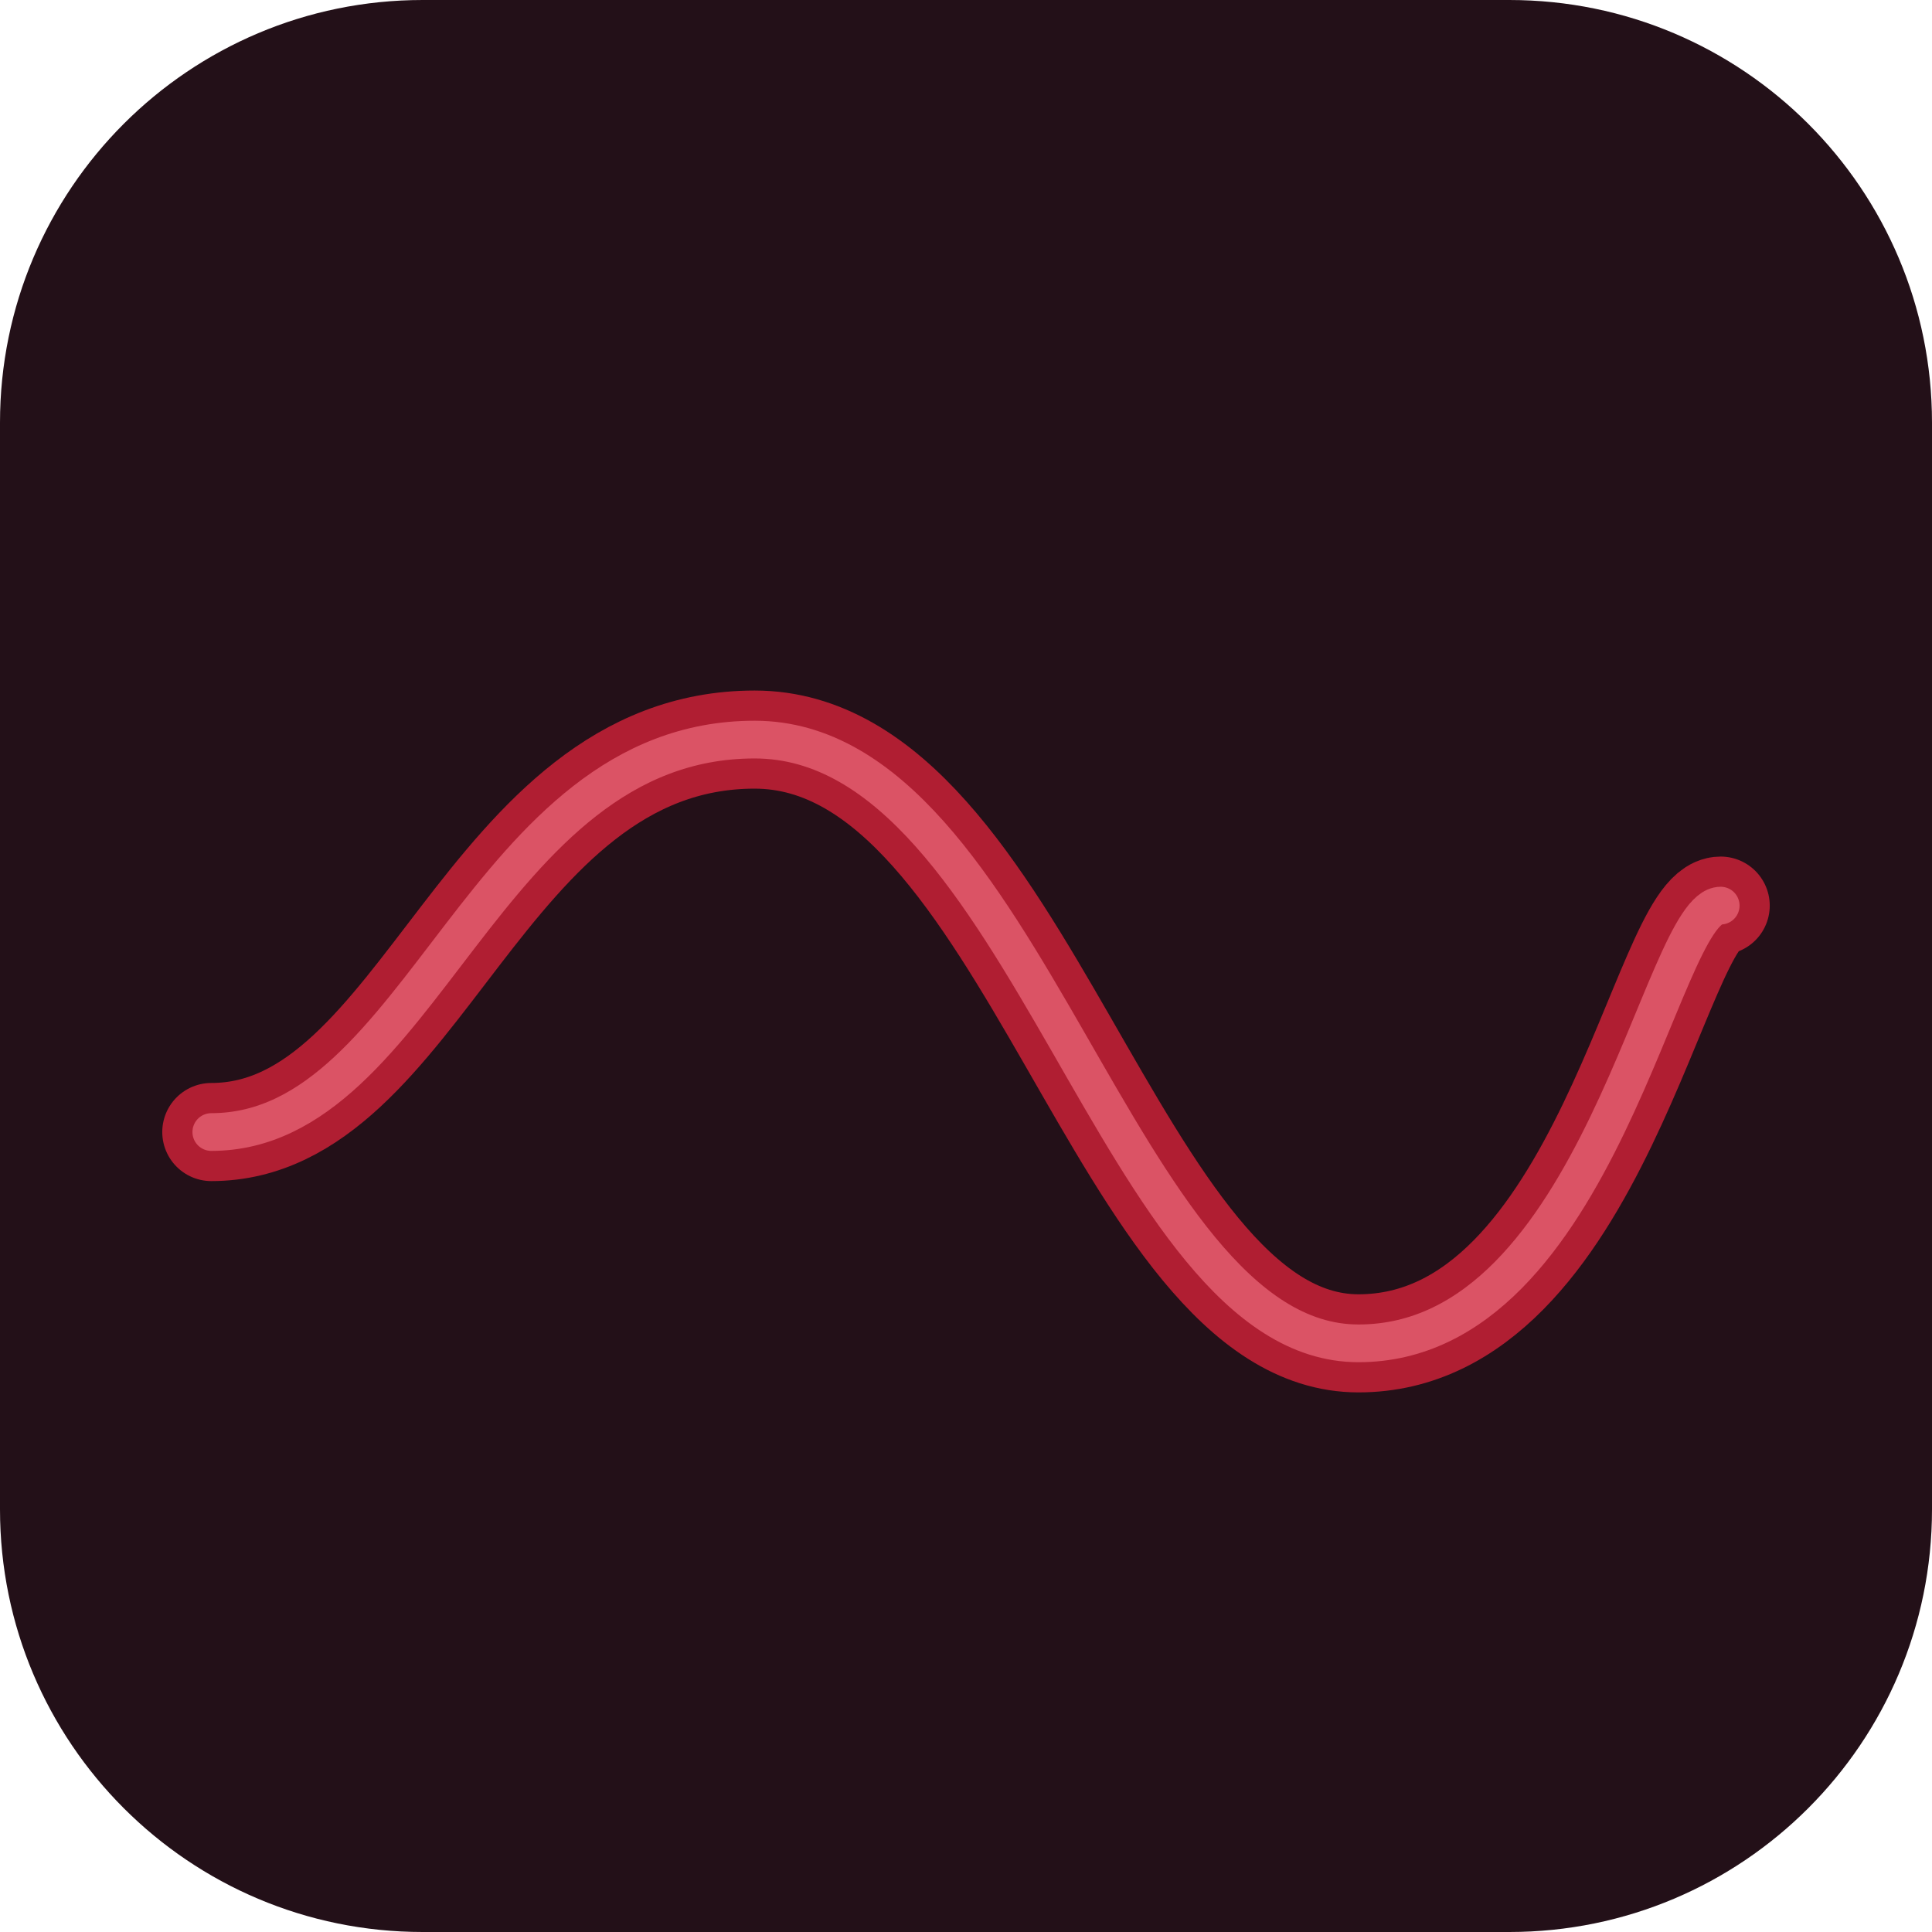
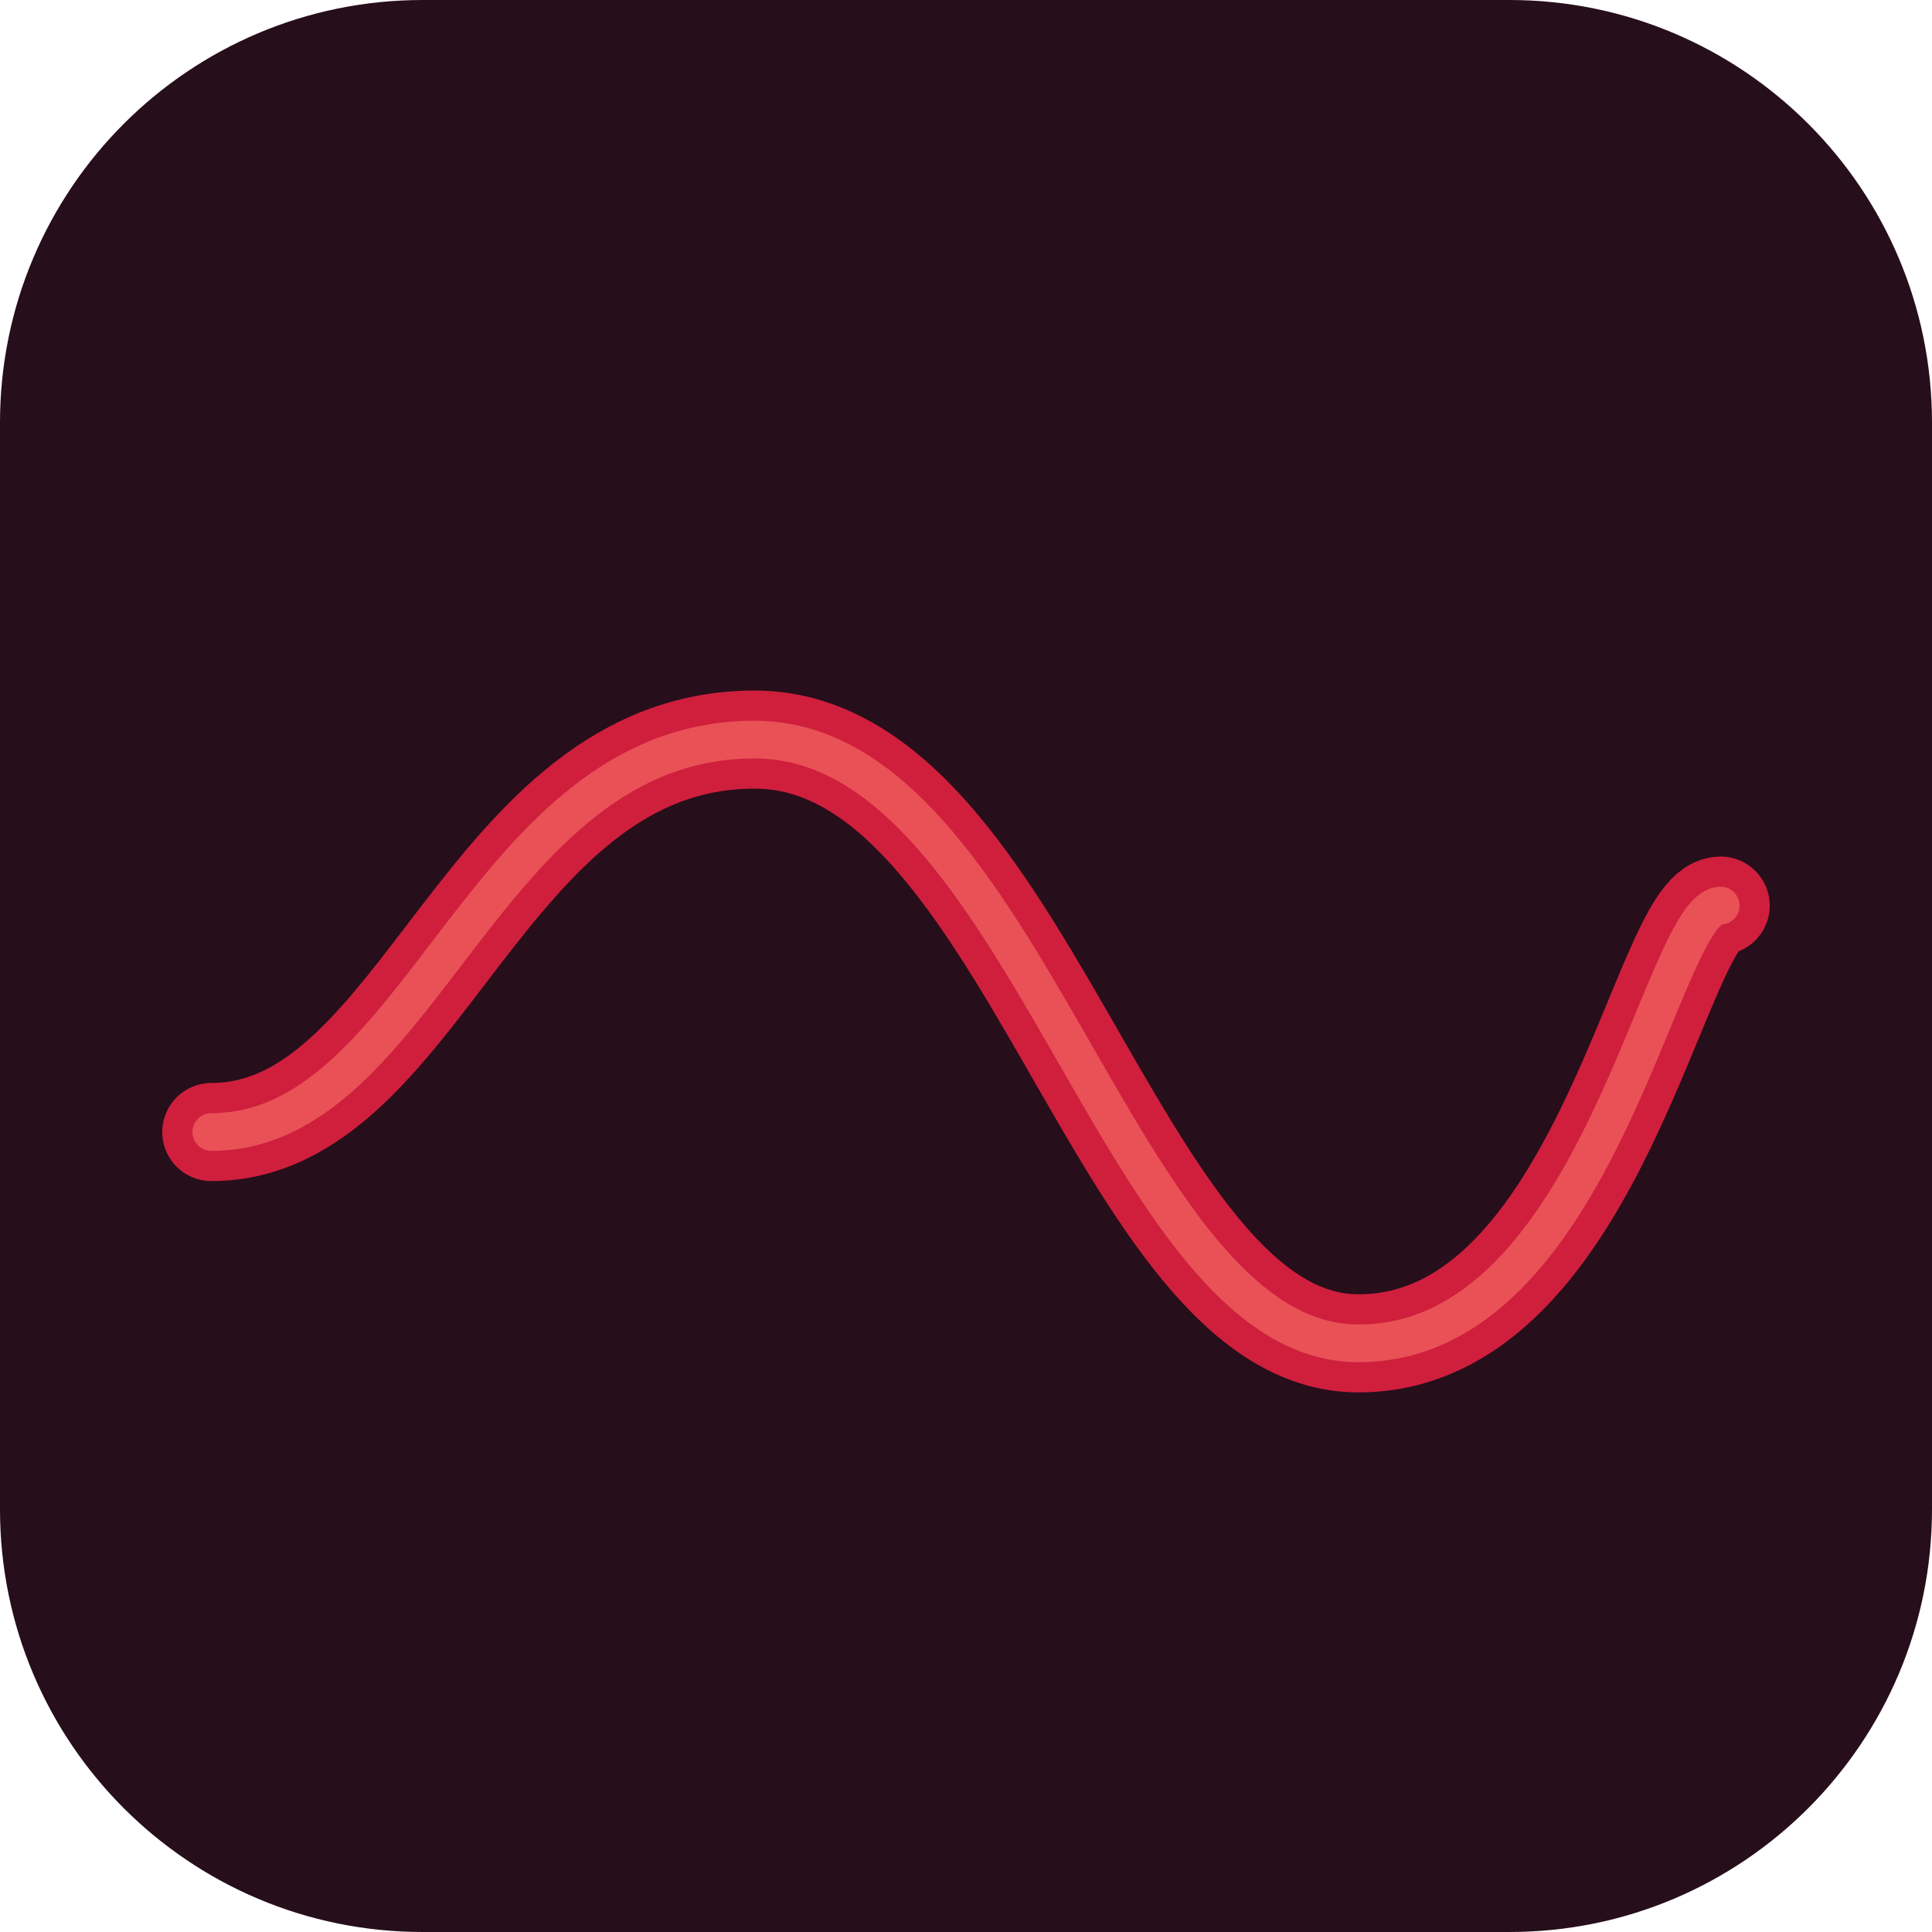
<svg xmlns="http://www.w3.org/2000/svg" width="512" height="512" viewBox="0 0 512 512" role="img" aria-label="TowardPCC">
-   <rect width="512" height="512" rx="112" fill="#231018" />
-   <path d="M56 300 C112 300 128 196 200 196 S296 356 360 356 S440 240 456 240" fill="none" stroke="#B01E32" stroke-width="26" stroke-linecap="round" stroke-linejoin="round" />
-   <path d="M56 300 C112 300 128 196 200 196 S296 356 360 356 S440 240 456 240" fill="none" stroke="#FF7D8E" stroke-width="10" stroke-linecap="round" stroke-linejoin="round" opacity="0.55" />
+   <rect width="512" height="512" rx="112" fill="#260E1A" />
+   <path d="M56 300 C112 300 128 196 200 196 S296 356 360 356 S440 240 456 240" fill="none" stroke="#CF1F3D" stroke-width="26" stroke-linecap="round" stroke-linejoin="round" />
+   <path d="M56 300 C112 300 128 196 200 196 S296 356 360 356 S440 240 456 240" fill="none" stroke="#FF7A6B" stroke-width="10" stroke-linecap="round" stroke-linejoin="round" opacity="0.55" />
</svg>
